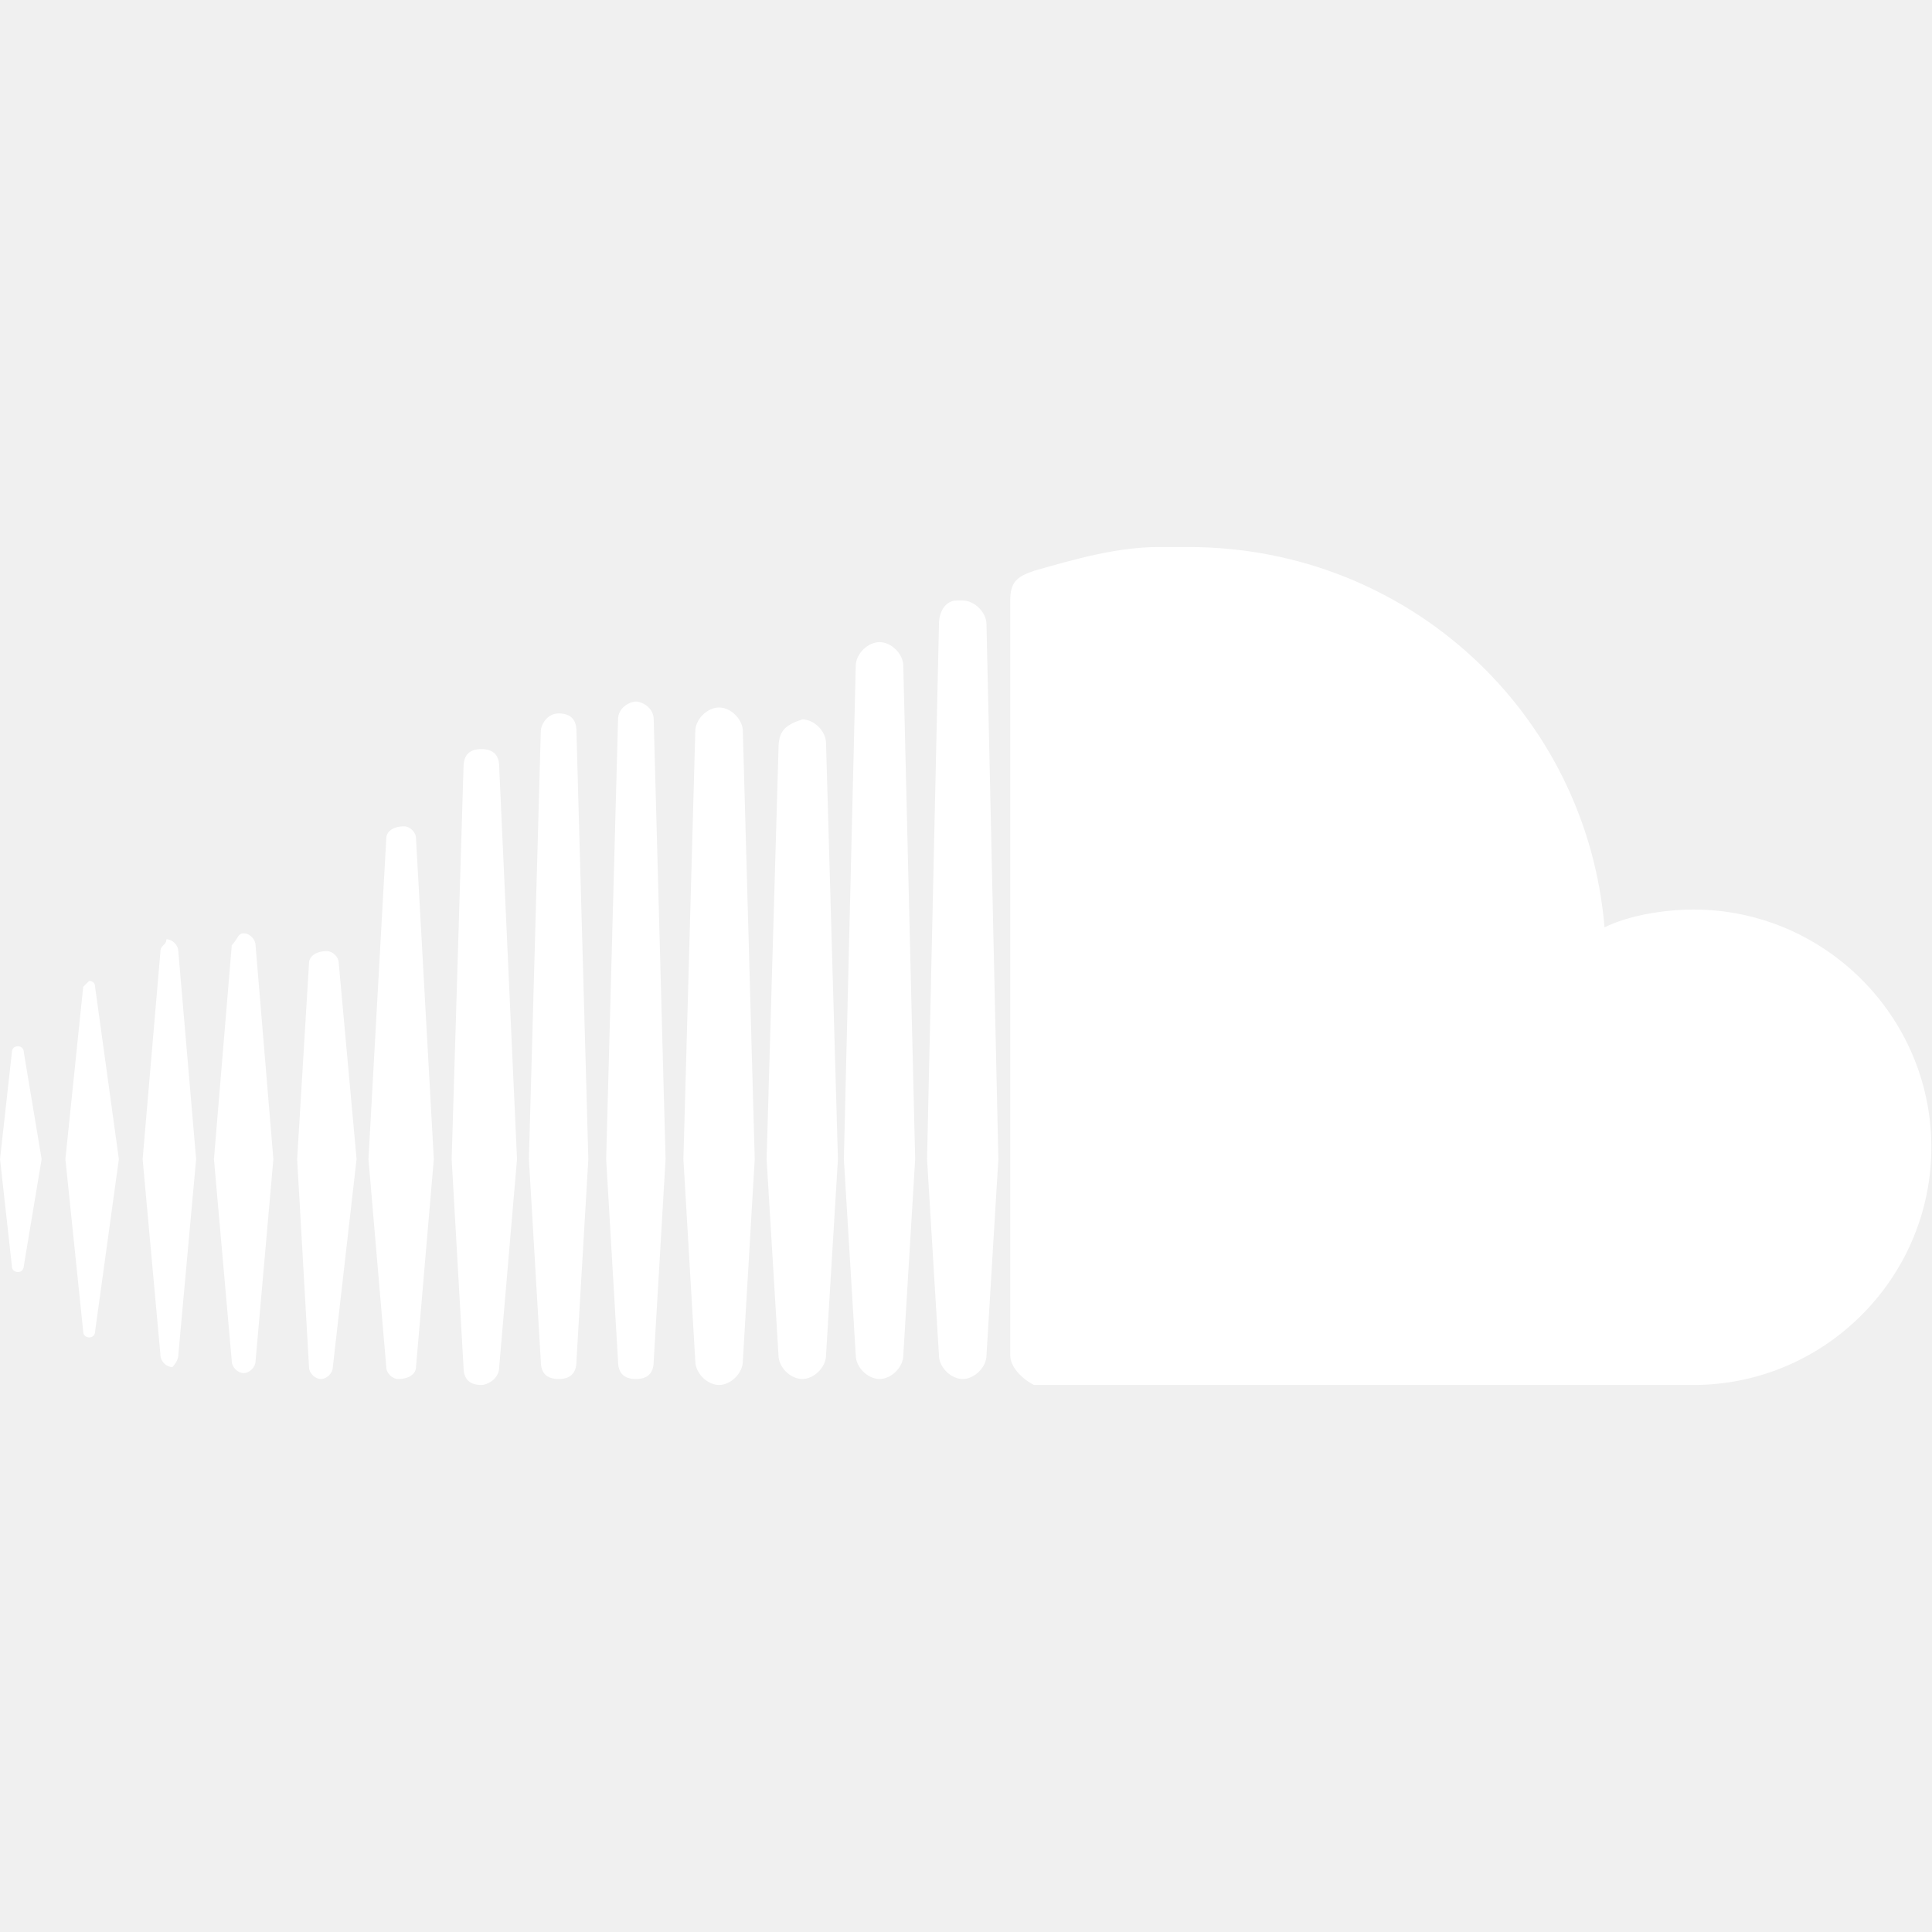
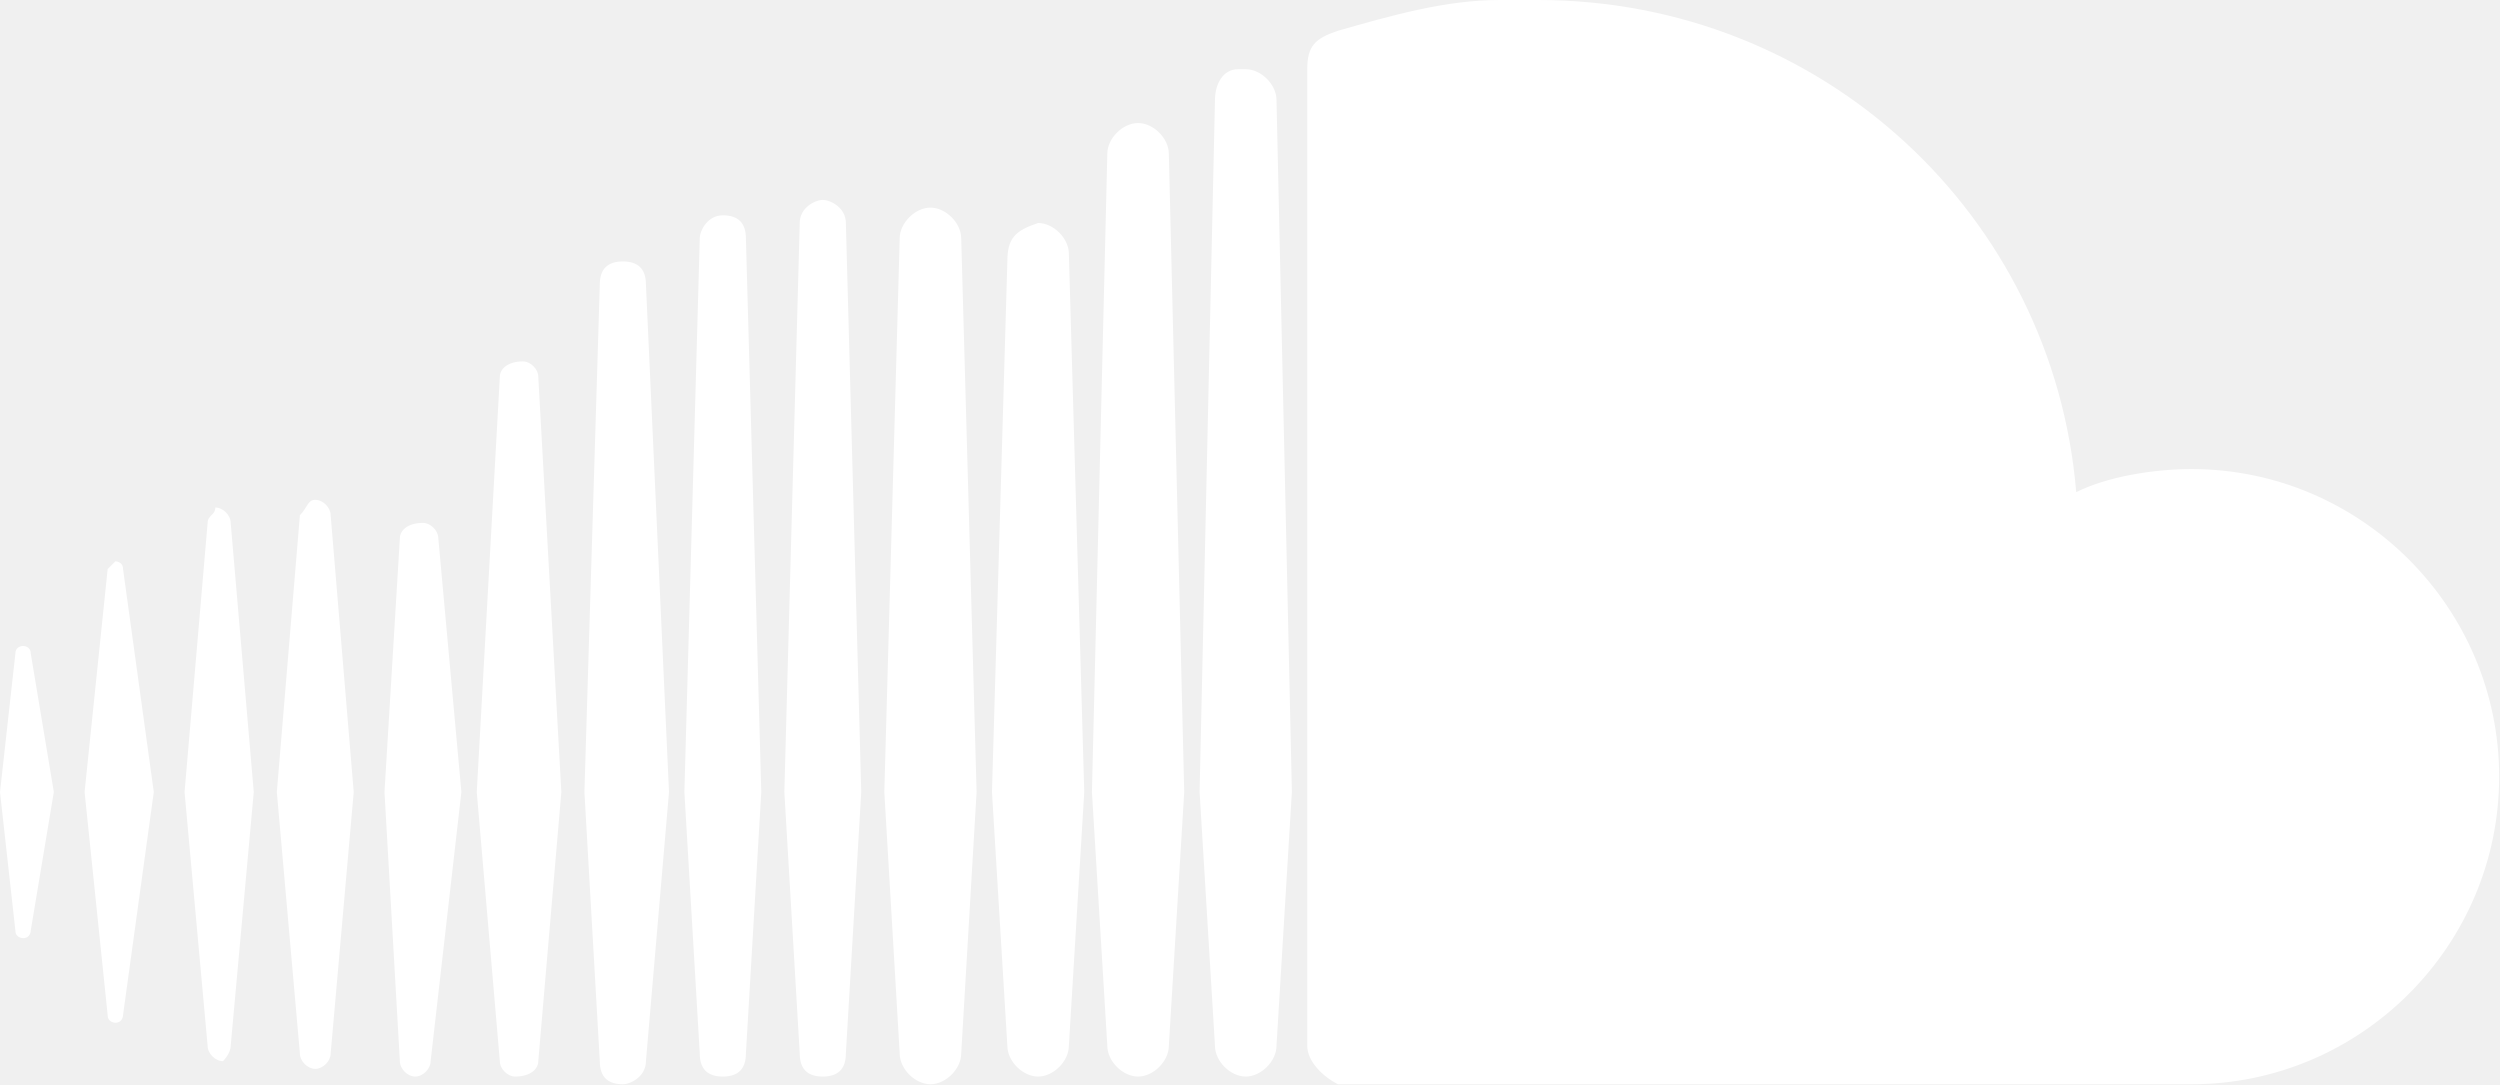
- <svg xmlns="http://www.w3.org/2000/svg" xmlns:xlink="http://www.w3.org/1999/xlink" version="1.1" id="Layer_1" x="0px" y="0px" viewBox="0 0 32.511 32.511" xml:space="preserve" width="32.511" height="32.511">
+ <svg xmlns="http://www.w3.org/2000/svg" xmlns:xlink="http://www.w3.org/1999/xlink" version="1.1" id="Layer_1" x="0px" y="0px" viewBox="0 0 32.511 14.1" xml:space="preserve" width="32.511" height="14.1">
  <defs id="defs151">
    <defs id="defs132">
      <path id="SVGID_1_" d="M 0.2,8.5 0,10.3 0.2,12.1 c 0,0.1 0.1,0.1 0.1,0.1 0.1,0 0.1,-0.1 0.1,-0.1 L 0.7,10.3 0.4,8.5 C 0.4,8.4 0.3,8.4 0.3,8.4 c 0,0 -0.1,0 -0.1,0.1 m 1.2,-1.1 -0.3,2.9 0.3,2.9 c 0,0.1 0.1,0.1 0.1,0.1 0.1,0 0.1,-0.1 0.1,-0.1 L 2,10.3 1.6,7.4 C 1.6,7.3 1.5,7.3 1.5,7.3 c 0,0 0,0 0,0 0,0 -0.1,0.1 -0.1,0.1 M 5.2,7 5,10.3 5.2,13.8 c 0,0.1 0.1,0.2 0.2,0.2 0.1,0 0.2,-0.1 0.2,-0.2 L 6,10.3 5.7,7 C 5.7,6.9 5.6,6.8 5.5,6.8 5.3,6.8 5.2,6.9 5.2,7 M 2.7,6.8 2.4,10.3 2.7,13.6 c 0,0.1 0.1,0.2 0.2,0.2 0,0 0.1,-0.1 0.1,-0.2 L 3.3,10.3 3,6.8 C 3,6.7 2.9,6.6 2.8,6.6 2.8,6.7 2.7,6.7 2.7,6.8 m 1.2,-0.1 -0.3,3.6 0.3,3.4 c 0,0.1 0.1,0.2 0.2,0.2 0.1,0 0.2,-0.1 0.2,-0.2 L 4.6,10.3 4.3,6.7 C 4.3,6.6 4.2,6.5 4.1,6.5 4,6.5 4,6.6 3.9,6.7 M 6.5,4.9 6.2,10.3 6.5,13.8 C 6.5,13.9 6.6,14 6.7,14 6.9,14 7,13.9 7,13.8 L 7.3,10.3 7,4.9 C 7,4.8 6.9,4.7 6.8,4.7 6.6,4.7 6.5,4.8 6.5,4.9 m 1.3,-1.2 -0.2,6.6 0.2,3.5 c 0,0.2 0.1,0.3 0.3,0.3 0.1,0 0.3,-0.1 0.3,-0.3 L 8.7,10.3 8.4,3.7 C 8.4,3.5 8.3,3.4 8.1,3.4 7.9,3.4 7.8,3.5 7.8,3.7 M 69.5,3.3 v 3.8 2 C 69.4,8.9 69.1,8.4 68.9,8.1 L 65.7,3.3 H 64 v 9.1 h 1.8 v -4 -2 c 0.1,0.2 0.4,0.7 0.6,1 l 3.3,5 h 1.6 V 3.3 Z m 6,1.8 h 1 c 1.9,0 2.7,0.9 2.7,2.8 0,1.7 -0.9,2.8 -2.8,2.8 h -0.9 z m -1.8,7.3 h 2.7 c 2.3,0 4.7,-1.3 4.7,-4.5 0,-3.3 -1.9,-4.5 -4.5,-4.5 H 73.7 V 3.3 Z M 91.6,3.3 v 9.1 h 5.5 V 10.6 H 93.5 V 3.3 Z M 119,5.1 h 1 c 1.9,0 2.7,0.9 2.7,2.8 0,1.7 -0.9,2.8 -2.8,2.8 H 119 Z m -1.8,7.3 h 2.7 c 2,0 4.1,-1 4.6,-3.4 V 6.7 c -0.4,-2.4 -2.1,-3.3 -4.4,-3.3 h -2.9 V 3.3 Z M 36.5,5.9 c 0,1.8 1.2,2.3 2.8,2.7 1.7,0.4 2,0.6 2,1.2 0,0.7 -0.5,1 -1.6,1 -0.9,0 -1.7,-0.3 -2.3,-1 L 36.1,11 c 0.7,1 2,1.7 3.5,1.7 2.5,0 3.6,-1.2 3.6,-2.9 0,-2 -1.6,-2.5 -3,-2.8 -1.4,-0.3 -1.8,-0.5 -1.8,-1.1 0,-0.4 0.3,-0.8 1.3,-0.8 0.8,0 1.5,0.3 2.1,0.9 L 43.1,4.7 C 42.2,3.8 41.2,3.3 39.8,3.3 c -0.1,0 -0.2,0 -0.3,0 -1.7,0 -3,1 -3,2.6 m 10,2 c 0,-1.6 0.6,-2.9 2.1,-2.9 1.5,0 2.1,1.3 2.1,2.9 0,1.6 -0.6,2.9 -2.1,2.9 -1.5,0 -2.1,-1.3 -2.1,-2.9 m -1.9,0 c 0,2.8 1.5,4.7 3.9,4.7 2.5,0 4,-1.9 4,-4.7 0,-2.8 -1.5,-4.7 -4,-4.7 -2.4,0 -3.9,1.9 -3.9,4.7 M 59.9,3.2 v 0 5.2 c 0,1.5 -0.7,2.4 -1.9,2.4 -1.2,0 -1.9,-0.9 -1.9,-2.4 V 3.3 h -1.8 v 5.1 c 0,2.6 1.5,4.1 3.7,4.1 2.3,0 3.7,-1.5 3.7,-4.2 V 3.2 Z m 22.7,4.7 c 0,2.9 1.6,4.7 4,4.7 1.7,0 2.7,-0.8 3.4,-2.1 L 88.5,9.6 c -0.5,0.8 -1,1.2 -1.8,1.2 -1.4,0 -2.2,-1.2 -2.2,-2.9 0,-1.7 0.8,-2.9 2.1,-2.9 0.8,0 1.3,0.4 1.7,1 L 90,5.2 c -0.6,-1.2 -1.6,-2 -3.3,-2 -2.4,0 -4.1,1.9 -4.1,4.7 m 17.2,0 c 0,-1.6 0.6,-2.9 2.1,-2.9 1.5,0 2.1,1.3 2.1,2.9 0,1.6 -0.6,2.9 -2.1,2.9 -1.5,0 -2.1,-1.3 -2.1,-2.9 m -1.9,0 c 0,2.8 1.5,4.7 3.9,4.7 2.5,0 3.9,-1.9 3.9,-4.7 0,-2.8 -1.5,-4.7 -3.9,-4.7 -2.4,0 -3.9,1.9 -3.9,4.7 m 15.2,-4.7 v 0 5.2 c 0,1.5 -0.7,2.4 -1.9,2.4 -1.2,0 -1.9,-0.9 -1.9,-2.4 V 3.3 h -1.8 v 5.1 c 0,2.6 1.5,4.1 3.7,4.1 2.3,0 3.7,-1.5 3.7,-4.2 V 3.2 Z m -100,0.2 -0.2,6.9 0.2,3.3 c 0,0.2 0.2,0.4 0.4,0.4 0.2,0 0.4,-0.2 0.4,-0.4 l 0.2,-3.3 -0.2,-7 C 13.9,3.1 13.7,2.9 13.5,2.9 13.2,3 13.1,3.1 13.1,3.4 m -4,-0.3 -0.2,7.2 0.2,3.4 c 0,0.2 0.1,0.3 0.3,0.3 0.2,0 0.3,-0.1 0.3,-0.3 L 9.9,10.3 9.7,3.1 C 9.7,2.9 9.6,2.8 9.4,2.8 9.2,2.8 9.1,3 9.1,3.1 m 2.6,0 -0.2,7.2 0.2,3.4 c 0,0.2 0.2,0.4 0.4,0.4 0.2,0 0.4,-0.2 0.4,-0.4 l 0.2,-3.4 -0.2,-7.2 c 0,-0.2 -0.2,-0.4 -0.4,-0.4 -0.2,0 -0.4,0.2 -0.4,0.4 m -1.3,-0.2 -0.2,7.4 0.2,3.4 c 0,0.2 0.1,0.3 0.3,0.3 0.2,0 0.3,-0.1 0.3,-0.3 L 11.2,10.3 11,2.9 c 0,-0.2 -0.2,-0.3 -0.3,-0.3 -0.1,0 -0.3,0.1 -0.3,0.3 m 4,-0.9 -0.2,8.3 0.2,3.3 c 0,0.2 0.2,0.4 0.4,0.4 0.2,0 0.4,-0.2 0.4,-0.4 L 15.4,10.3 15.2,2 C 15.2,1.8 15,1.6 14.8,1.6 14.6,1.6 14.4,1.8 14.4,2 m 1.4,-0.7 -0.2,9 0.2,3.3 c 0,0.2 0.2,0.4 0.4,0.4 0.2,0 0.4,-0.2 0.4,-0.4 l 0.2,-3.3 -0.2,-9 c 0,-0.2 -0.2,-0.4 -0.4,-0.4 0,0 -0.1,0 -0.1,0 -0.2,0 -0.3,0.2 -0.3,0.4 M 17.4,0.4 C 17.1,0.5 17,0.6 17,0.9 v 12.7 c 0,0.2 0.2,0.4 0.4,0.5 h 11.1 c 2.2,0 4,-1.8 4,-4 0,-2.2 -1.8,-4 -4,-4 C 28,6.1 27.4,6.2 27,6.4 26.7,2.8 23.7,0 20,0 19.8,0 19.7,0 19.5,0 18.8,0 18.1,0.2 17.4,0.4" />
    </defs>
    <clipPath id="SVGID_2_">
      <use xlink:href="#SVGID_1_" style="overflow:visible" id="use134" />
    </clipPath>
    <linearGradient id="SVGID_3_" gradientUnits="userSpaceOnUse" x1="0" y1="14.126" x2="1" y2="14.126" gradientTransform="matrix(0,62.1556,-62.1556,0,940.2602,-35.9781)">
      <stop offset="0" style="stop-color:#F8A01D" id="stop137" />
      <stop offset="0.713" style="stop-color:#F26E23" id="stop139" />
      <stop offset="1" style="stop-color:#EF5826" id="stop141" />
    </linearGradient>
  </defs>
  <style type="text/css" id="style129">
	.st0{clip-path:url(#SVGID_2_);fill:url(#SVGID_3_);}
</style>
-   <rect x="0" y="0" class="st0" width="32.511" height="14.182" clip-path="url(#SVGID_2_)" id="rect144" style="fill:#ffffff;fill-opacity:1" transform="translate(2.040863e-4,9.205501)" />
+   <rect x="0" y="0" class="st0" width="32.511" height="14.182" clip-path="url(#SVGID_2_)" id="rect144" style="fill:#ffffff;fill-opacity:1" />
</svg>
